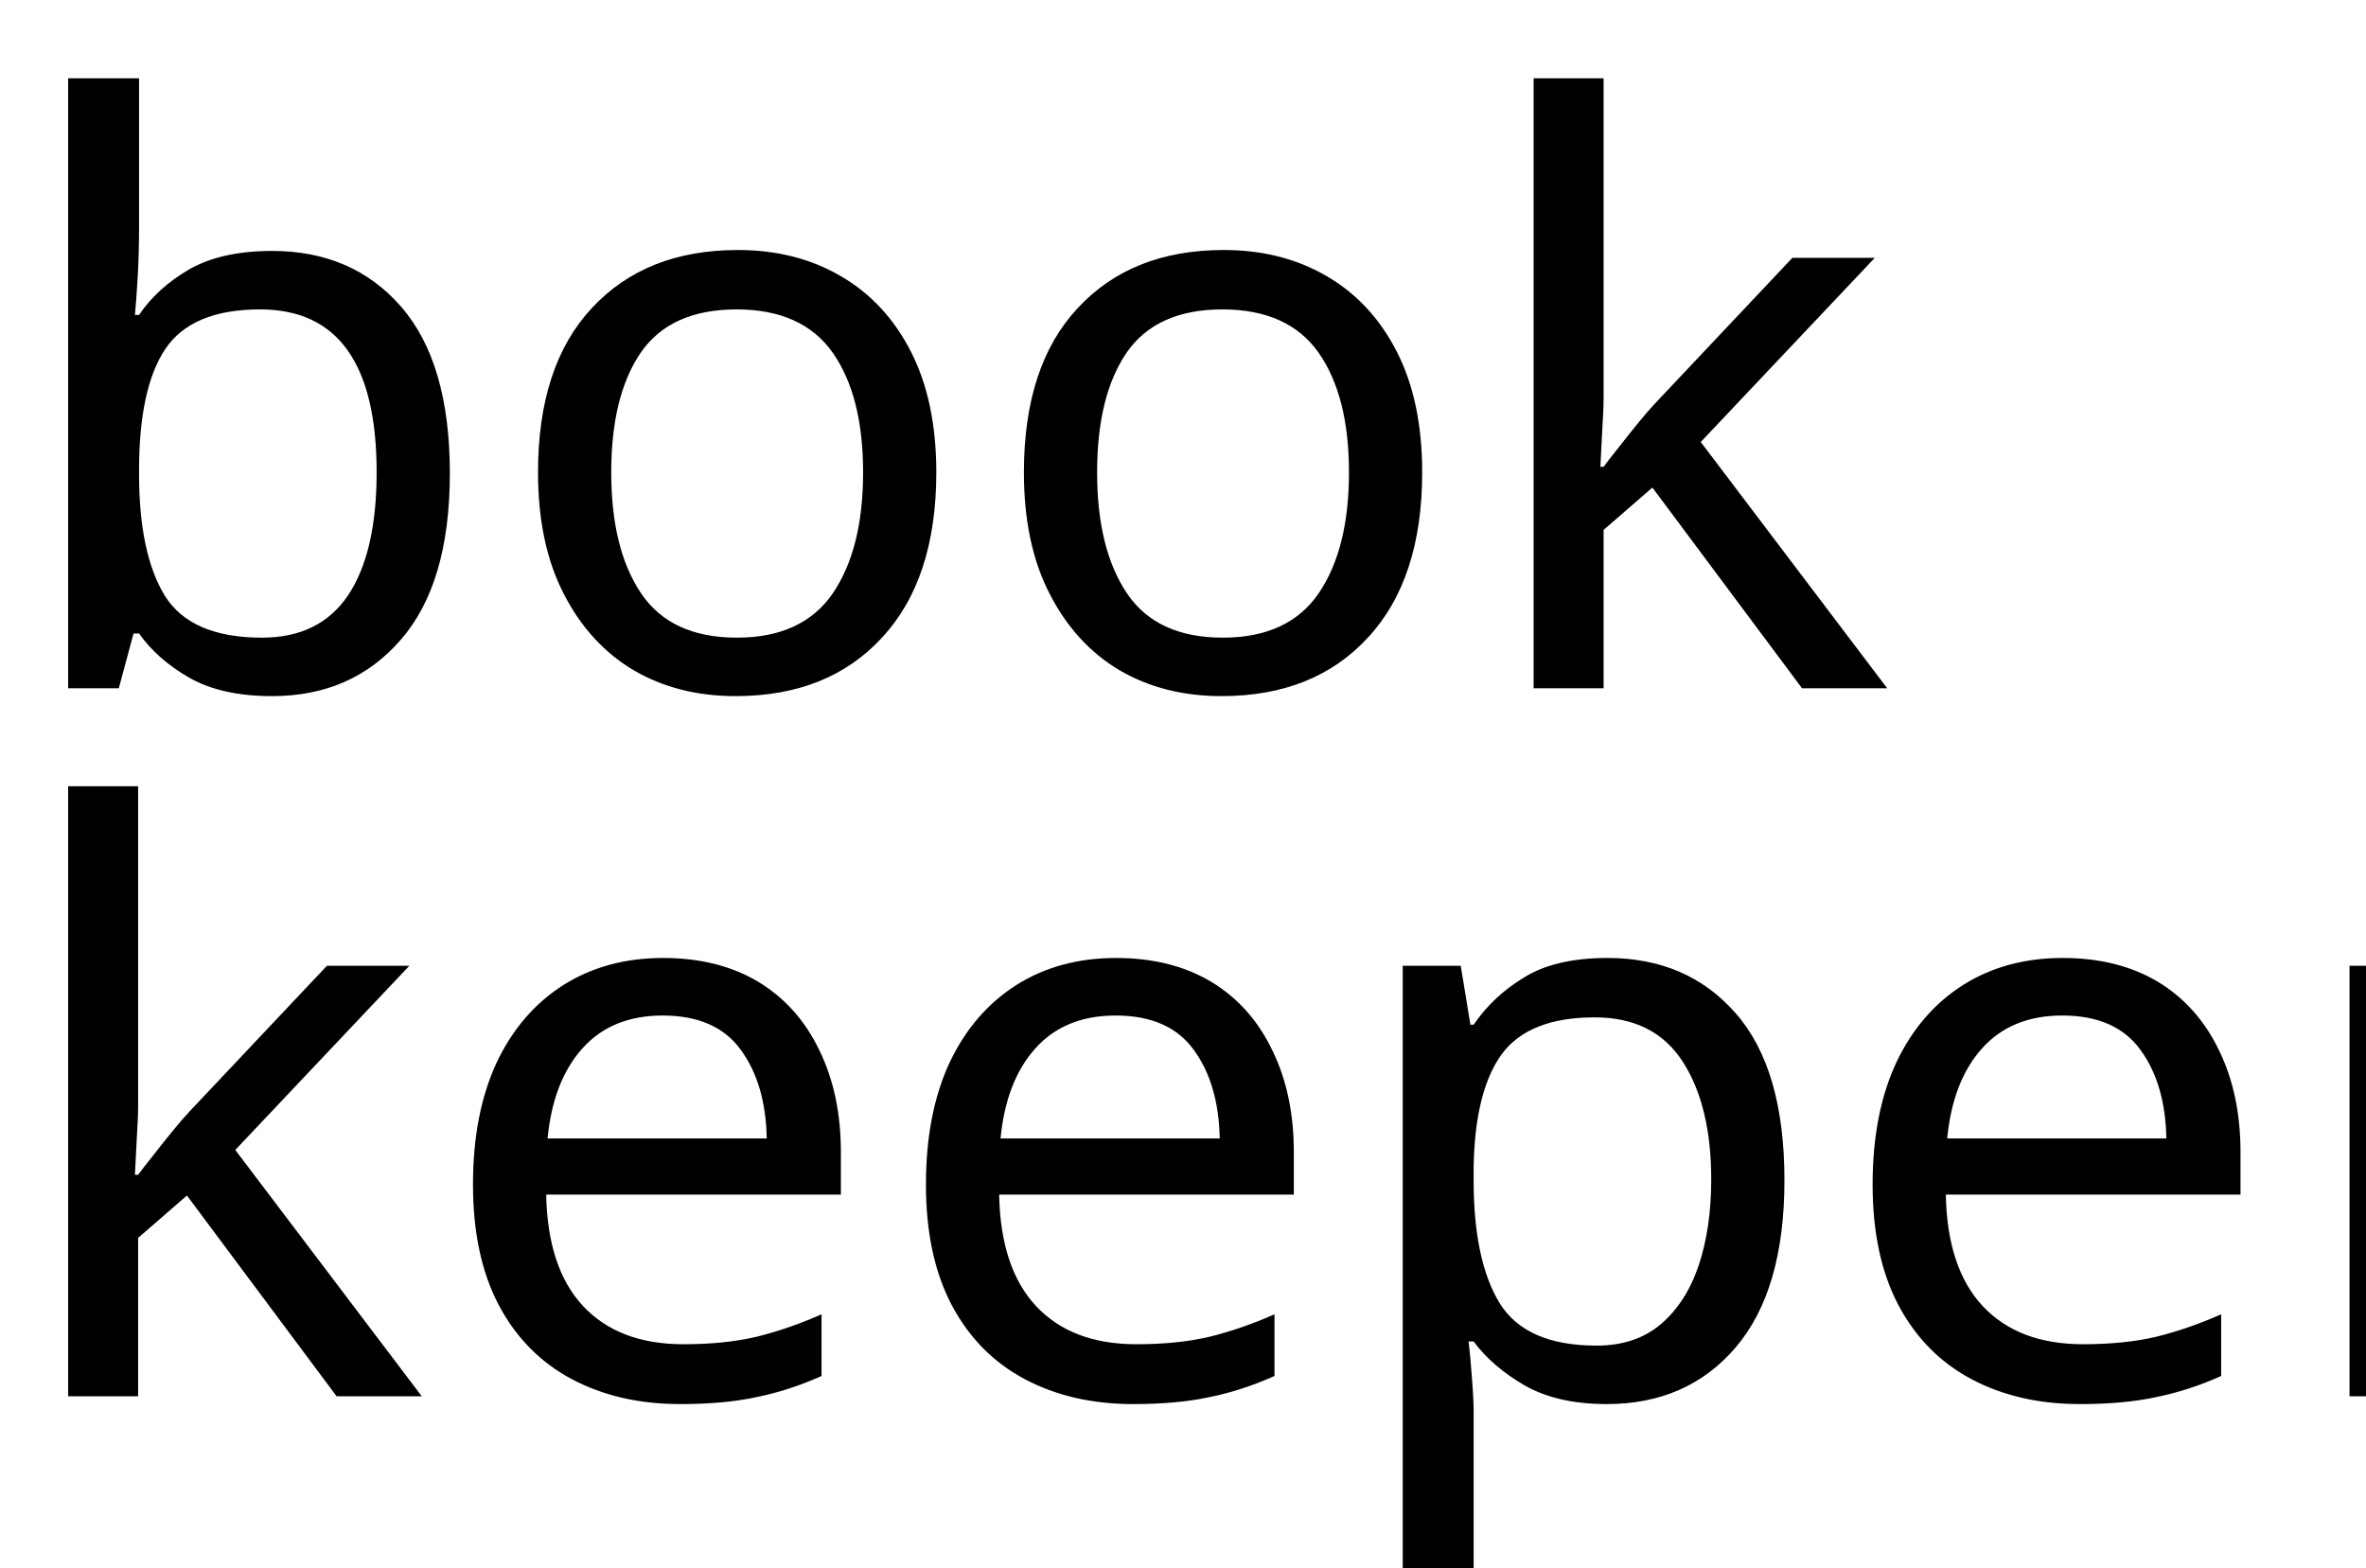
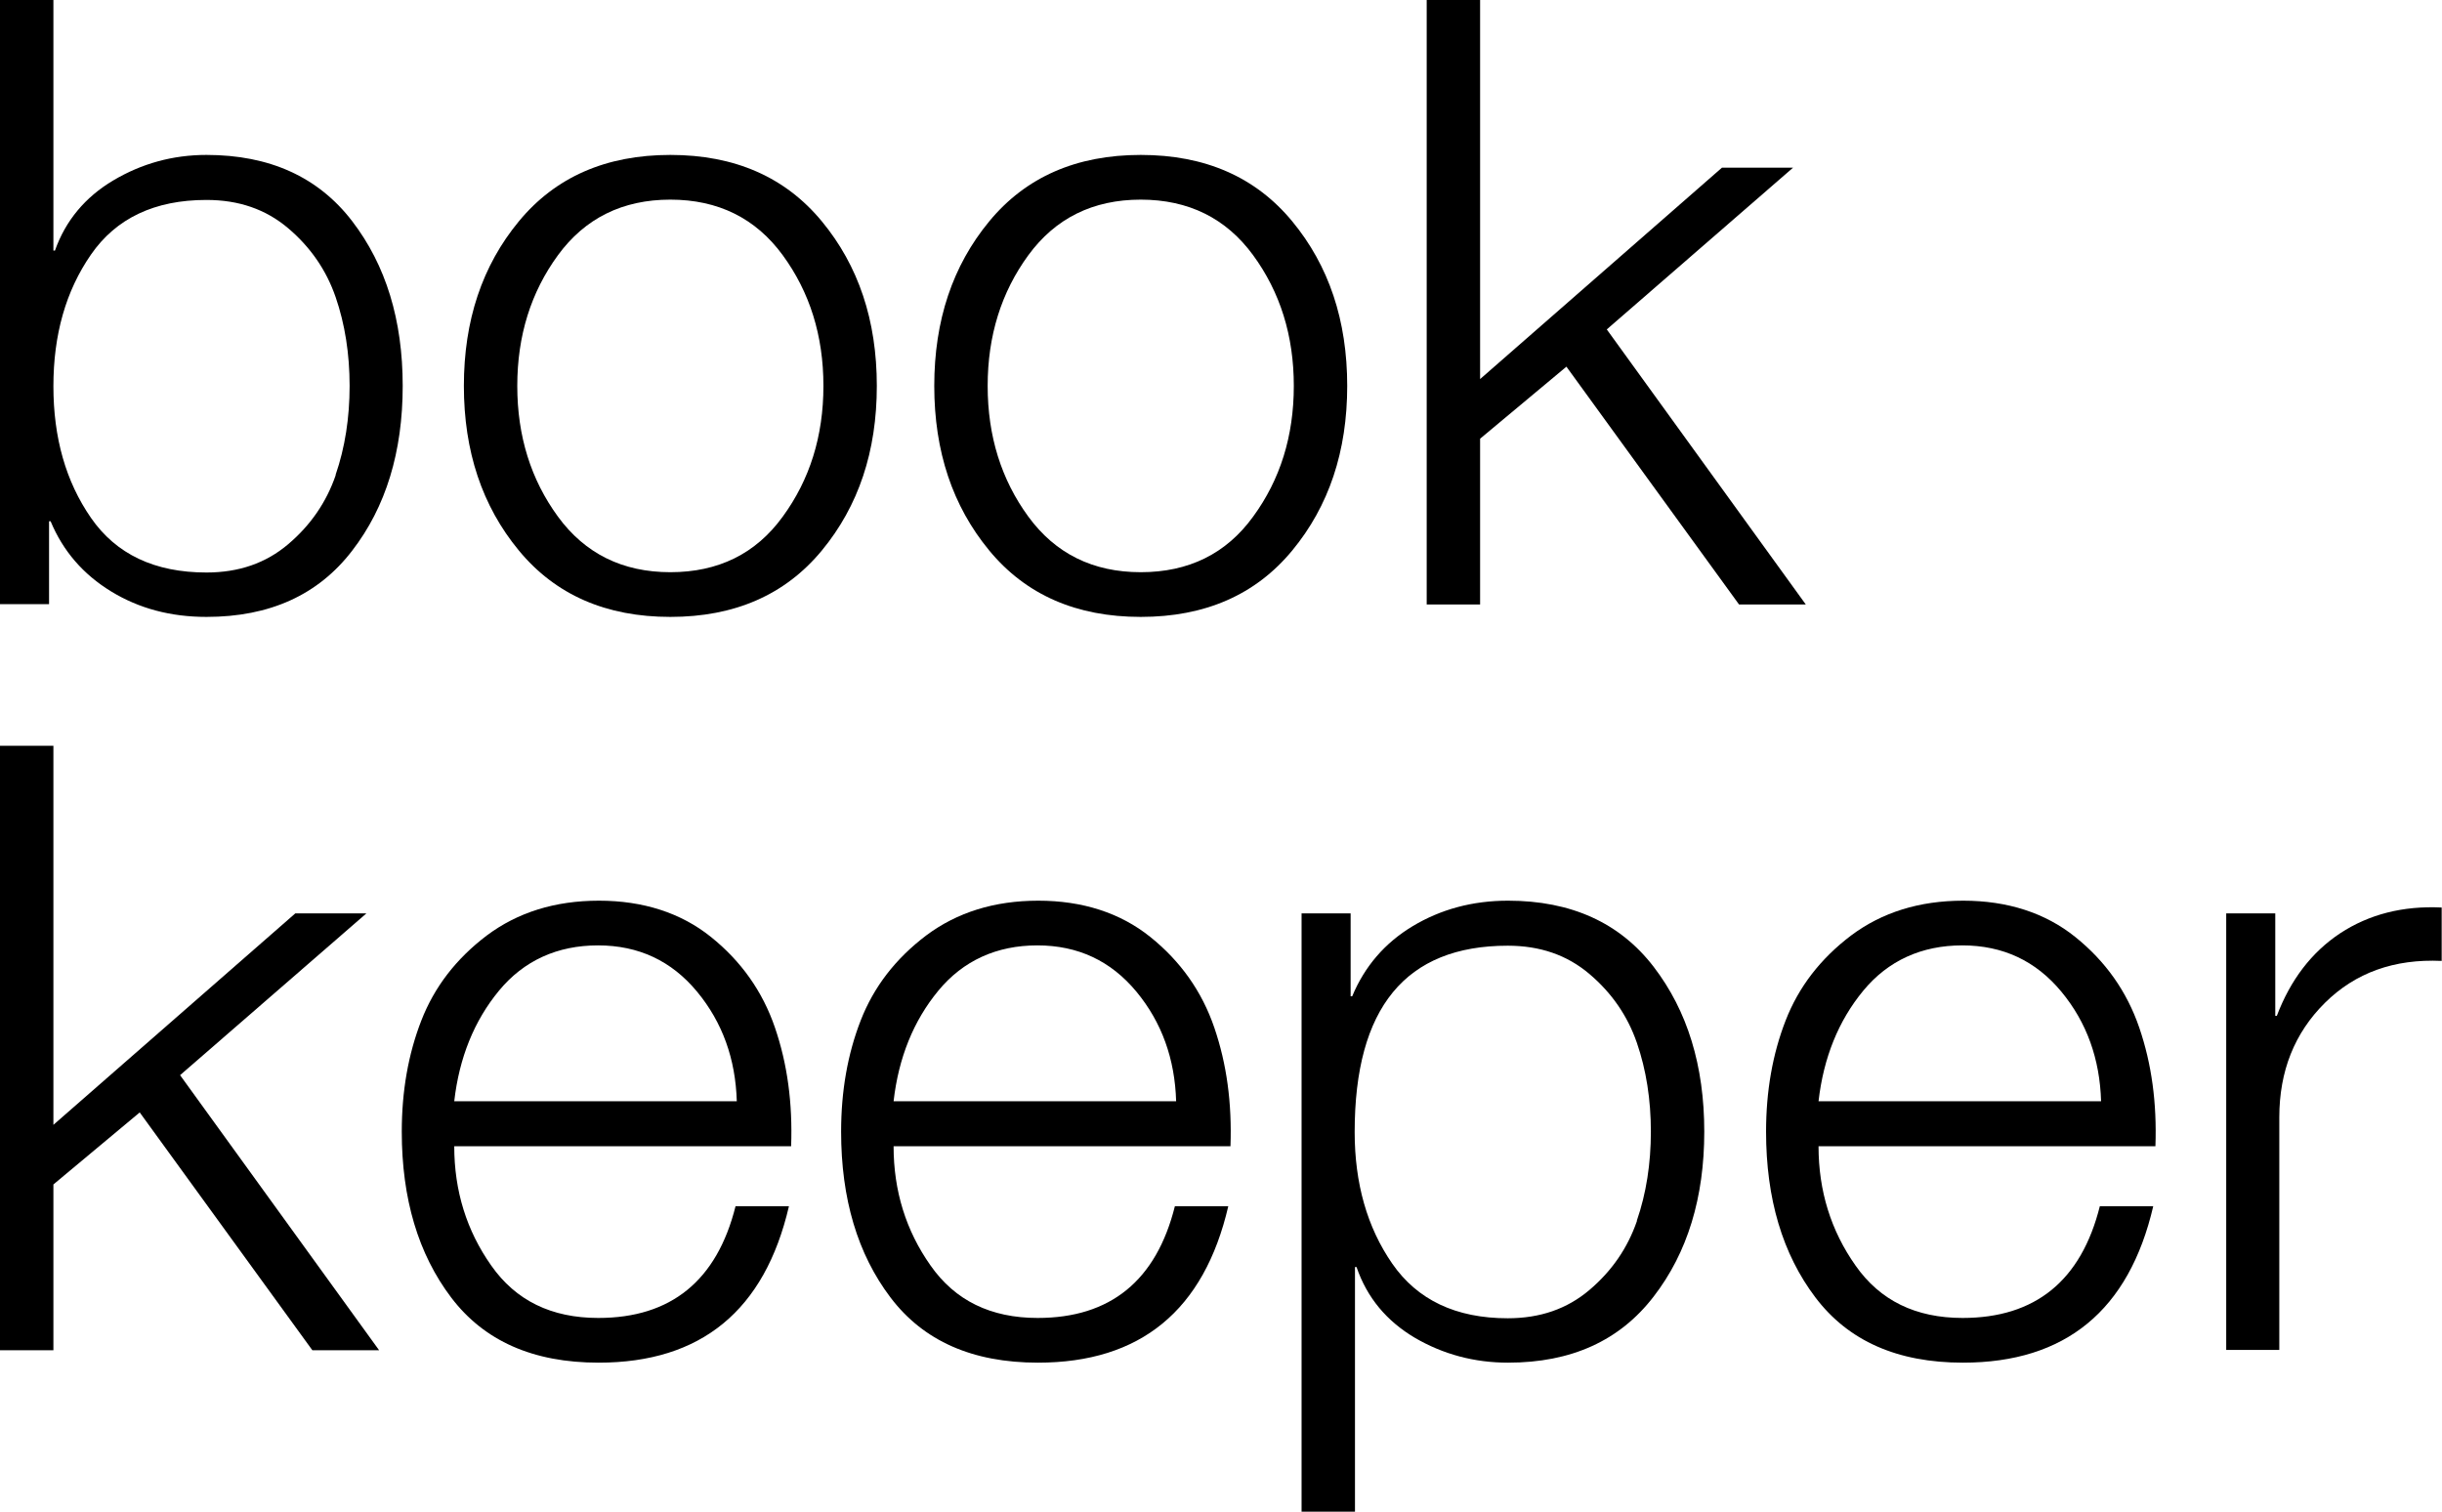
- <svg xmlns="http://www.w3.org/2000/svg" id="Layer_2" data-name="Layer 2" viewBox="0 0 80.29 53.21">
+ <svg xmlns="http://www.w3.org/2000/svg" id="Layer_2" data-name="Layer 2" viewBox="0 0 78.65 48.69">
  <defs>
    <style>
      .cls-1 {
-         font-family: HelveticaNeueLT-45Lt, 'Neue Helvetica';
-         font-size: 27.25px;
+         stroke-width: 0px;
      }
    </style>
  </defs>
  <g id="Layer_1-2" data-name="Layer 1">
-     <text class="cls-1" transform="translate(0 23.36)">
-       <tspan x="0" y="0">book</tspan>
-       <tspan x="0" y="24.03">keeper</tspan>
-     </text>
+     <g>
+       <path class="cls-1" d="M0,19.46V0h1.72v8.07h.05c.34-.96.97-1.72,1.88-2.26.91-.54,1.91-.82,3-.82,2.03,0,3.6.71,4.69,2.13,1.09,1.42,1.63,3.19,1.63,5.31s-.54,3.9-1.63,5.31c-1.09,1.42-2.65,2.13-4.69,2.13-1.15,0-2.17-.27-3.07-.82-.9-.55-1.55-1.3-1.95-2.26h-.05v2.67H0ZM10.81,15.29c.3-.87.45-1.83.45-2.86s-.15-1.99-.45-2.86-.81-1.61-1.53-2.22c-.72-.61-1.59-.91-2.63-.91-1.67,0-2.91.59-3.72,1.76s-1.21,2.58-1.21,4.24.4,3.07,1.21,4.24,2.05,1.76,3.72,1.76c1.04,0,1.91-.3,2.63-.91.72-.61,1.23-1.35,1.53-2.22Z" />
+       <path class="cls-1" d="M16.71,7.13c1.18-1.43,2.81-2.14,4.88-2.14s3.7.71,4.88,2.14c1.18,1.43,1.77,3.19,1.77,5.3s-.59,3.87-1.77,5.3c-1.18,1.43-2.81,2.14-4.88,2.14s-3.7-.71-4.88-2.14c-1.18-1.43-1.77-3.19-1.77-5.3s.59-3.87,1.77-5.3ZM25.21,8.22c-.87-1.19-2.08-1.79-3.62-1.79s-2.75.6-3.62,1.79-1.31,2.59-1.31,4.21.44,3.02,1.31,4.21c.87,1.19,2.08,1.79,3.62,1.79s2.75-.59,3.62-1.79c.87-1.19,1.31-2.59,1.31-4.21s-.44-3.02-1.31-4.21Z" />
+       <path class="cls-1" d="M31.86,7.13c1.18-1.43,2.81-2.14,4.88-2.14s3.7.71,4.88,2.14c1.18,1.43,1.77,3.19,1.77,5.3s-.59,3.87-1.77,5.3-2.81,2.14-4.88,2.14-3.7-.71-4.88-2.14c-1.18-1.43-1.77-3.19-1.77-5.3s.59-3.87,1.77-5.3ZM40.36,8.22c-.87-1.19-2.08-1.79-3.62-1.79s-2.75.6-3.62,1.79-1.31,2.59-1.31,4.21.44,3.02,1.31,4.21c.87,1.19,2.08,1.79,3.62,1.79s2.75-.59,3.62-1.79c.87-1.19,1.31-2.59,1.31-4.21s-.44-3.02-1.31-4.21Z" />
+       <path class="cls-1" d="M45.95,19.46V0h1.72v12.21l7.79-6.81h2.29l-6,5.21,6.41,8.86h-2.15l-5.56-7.66-2.78,2.32v5.34h-1.72Z" />
+       <path class="cls-1" d="M0,43.48v-19.46h1.72v12.21l7.79-6.81h2.29l-6,5.21,6.41,8.86h-2.15l-5.56-7.66-2.78,2.32v5.34H0Z" />
+       <path class="cls-1" d="M25.45,36.92h-10.82c0,1.44.4,2.72,1.19,3.84.79,1.13,1.94,1.69,3.45,1.69,2.34,0,3.82-1.2,4.42-3.6h1.72c-.78,3.36-2.83,5.04-6.13,5.04-2.11,0-3.69-.7-4.75-2.1-1.06-1.4-1.59-3.18-1.59-5.34,0-1.31.21-2.5.63-3.58.42-1.08,1.12-1.99,2.11-2.74.99-.74,2.19-1.12,3.61-1.12s2.64.39,3.61,1.17,1.66,1.75,2.06,2.92.57,2.43.52,3.82ZM14.63,35.47h9.1c-.04-1.36-.46-2.54-1.28-3.53-.82-.99-1.88-1.49-3.19-1.49s-2.39.49-3.19,1.46c-.8.97-1.28,2.16-1.44,3.56Z" />
+       <path class="cls-1" d="M39.6,36.92h-10.82c0,1.44.4,2.72,1.19,3.84.79,1.13,1.94,1.69,3.45,1.69,2.34,0,3.82-1.2,4.42-3.6h1.72c-.78,3.36-2.83,5.04-6.13,5.04-2.11,0-3.69-.7-4.75-2.1-1.06-1.4-1.59-3.18-1.59-5.34,0-1.31.21-2.5.63-3.58.42-1.08,1.12-1.99,2.11-2.74.99-.74,2.19-1.12,3.61-1.12s2.64.39,3.61,1.17,1.66,1.75,2.06,2.92.57,2.43.52,3.82ZM28.78,35.47h9.1c-.04-1.36-.46-2.54-1.28-3.53-.82-.99-1.88-1.49-3.19-1.49s-2.39.49-3.19,1.46c-.8.97-1.28,2.16-1.44,3.56Z" />
+       <path class="cls-1" d="M41.92,48.69v-19.27h1.58v2.67h.05c.4-.96,1.05-1.72,1.95-2.26s1.92-.82,3.07-.82c2.03,0,3.6.71,4.69,2.13,1.09,1.42,1.63,3.19,1.63,5.31s-.54,3.9-1.63,5.31c-1.09,1.42-2.65,2.13-4.69,2.13-1.09,0-2.09-.27-3-.8-.91-.54-1.54-1.29-1.88-2.28h-.05v7.88h-1.72ZM52.72,39.31c.3-.87.45-1.83.45-2.86s-.15-1.99-.45-2.86-.81-1.61-1.53-2.22c-.72-.61-1.59-.91-2.63-.91-3.29,0-4.93,2-4.93,6,0,1.65.4,3.07,1.21,4.24s2.05,1.76,3.72,1.76c1.04,0,1.91-.3,2.63-.91.72-.61,1.23-1.35,1.53-2.22Z" />
+       <path class="cls-1" d="M69.39,36.92h-10.82c0,1.44.4,2.72,1.19,3.84.79,1.13,1.94,1.69,3.45,1.69,2.34,0,3.82-1.2,4.42-3.6h1.72c-.78,3.36-2.83,5.04-6.13,5.04-2.11,0-3.69-.7-4.75-2.1-1.06-1.4-1.59-3.18-1.59-5.34,0-1.31.21-2.5.63-3.58.42-1.08,1.12-1.99,2.11-2.74.99-.74,2.19-1.12,3.61-1.12s2.64.39,3.61,1.17,1.66,1.75,2.06,2.92.57,2.43.52,3.82ZM58.57,35.47h9.1c-.04-1.36-.46-2.54-1.28-3.53-.82-.99-1.88-1.49-3.19-1.49s-2.39.49-3.19,1.46c-.8.97-1.28,2.16-1.44,3.56Z" />
+       <path class="cls-1" d="M71.7,43.48v-14.06h1.58v3.3h.05c.44-1.16,1.12-2.05,2.04-2.66.93-.61,2.02-.89,3.27-.83v1.72c-1.53-.07-2.78.38-3.76,1.35-.98.97-1.47,2.2-1.47,3.69v7.49h-1.72Z" />
+     </g>
  </g>
</svg>
